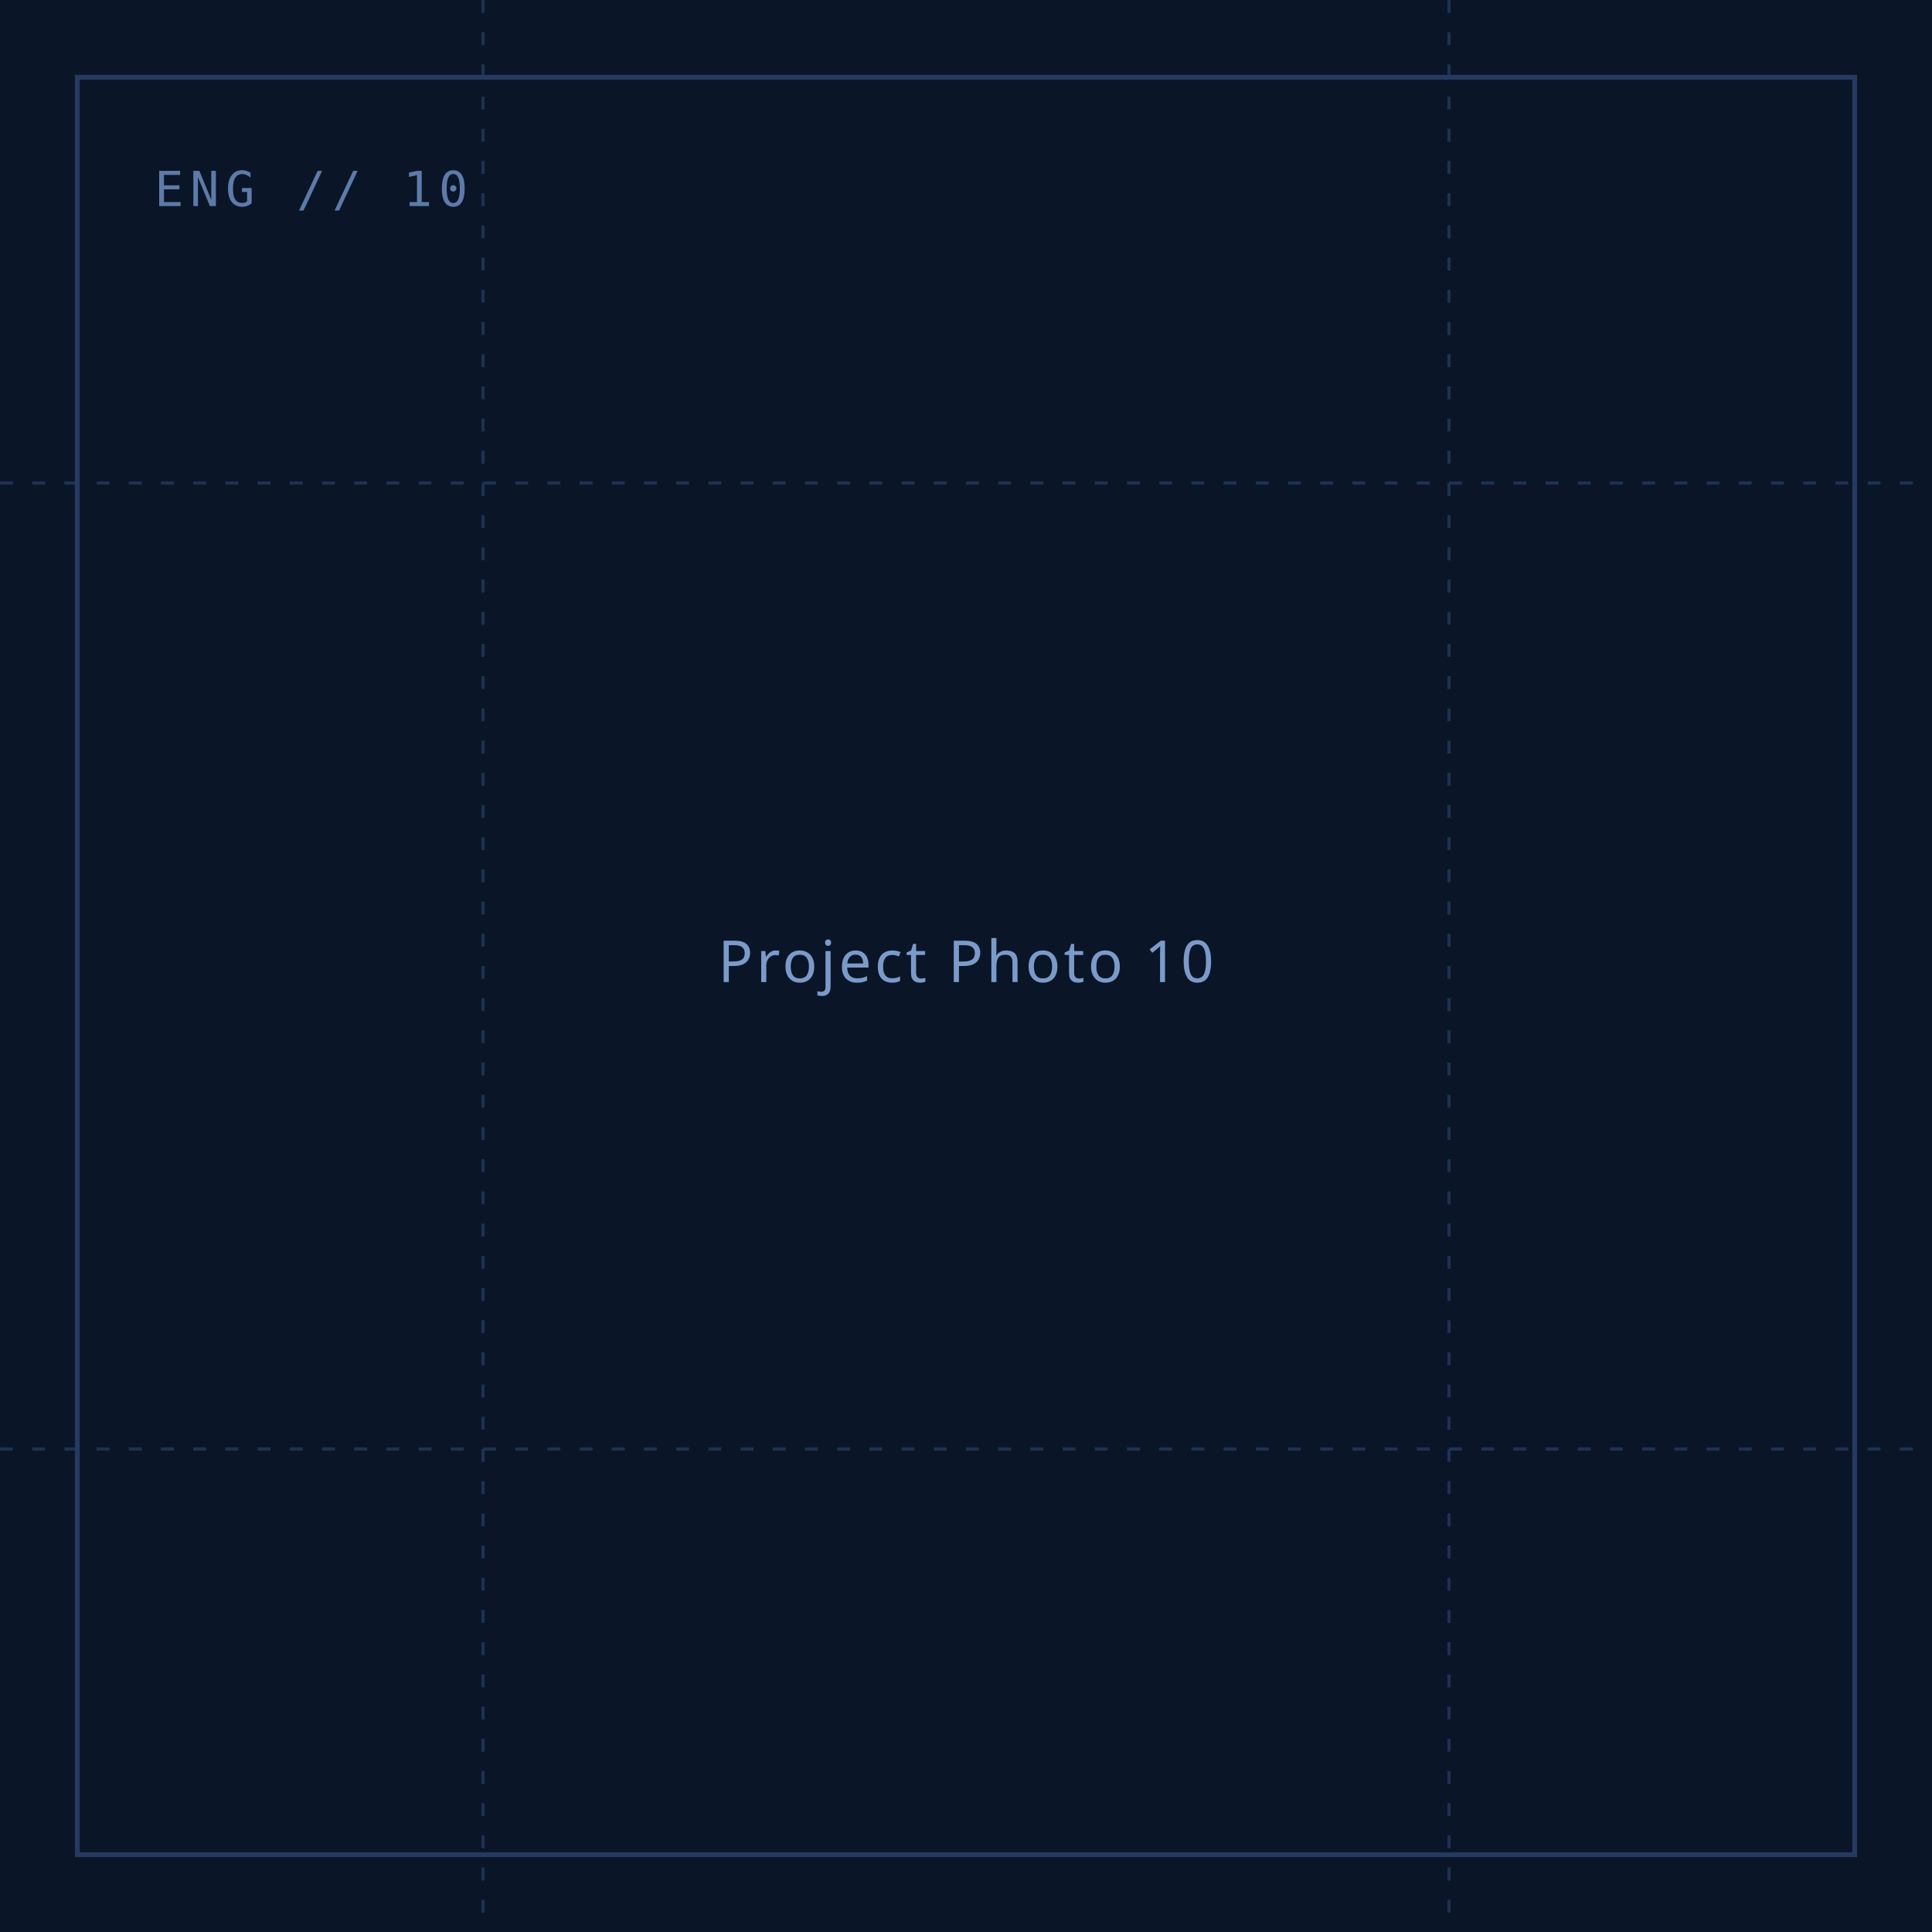
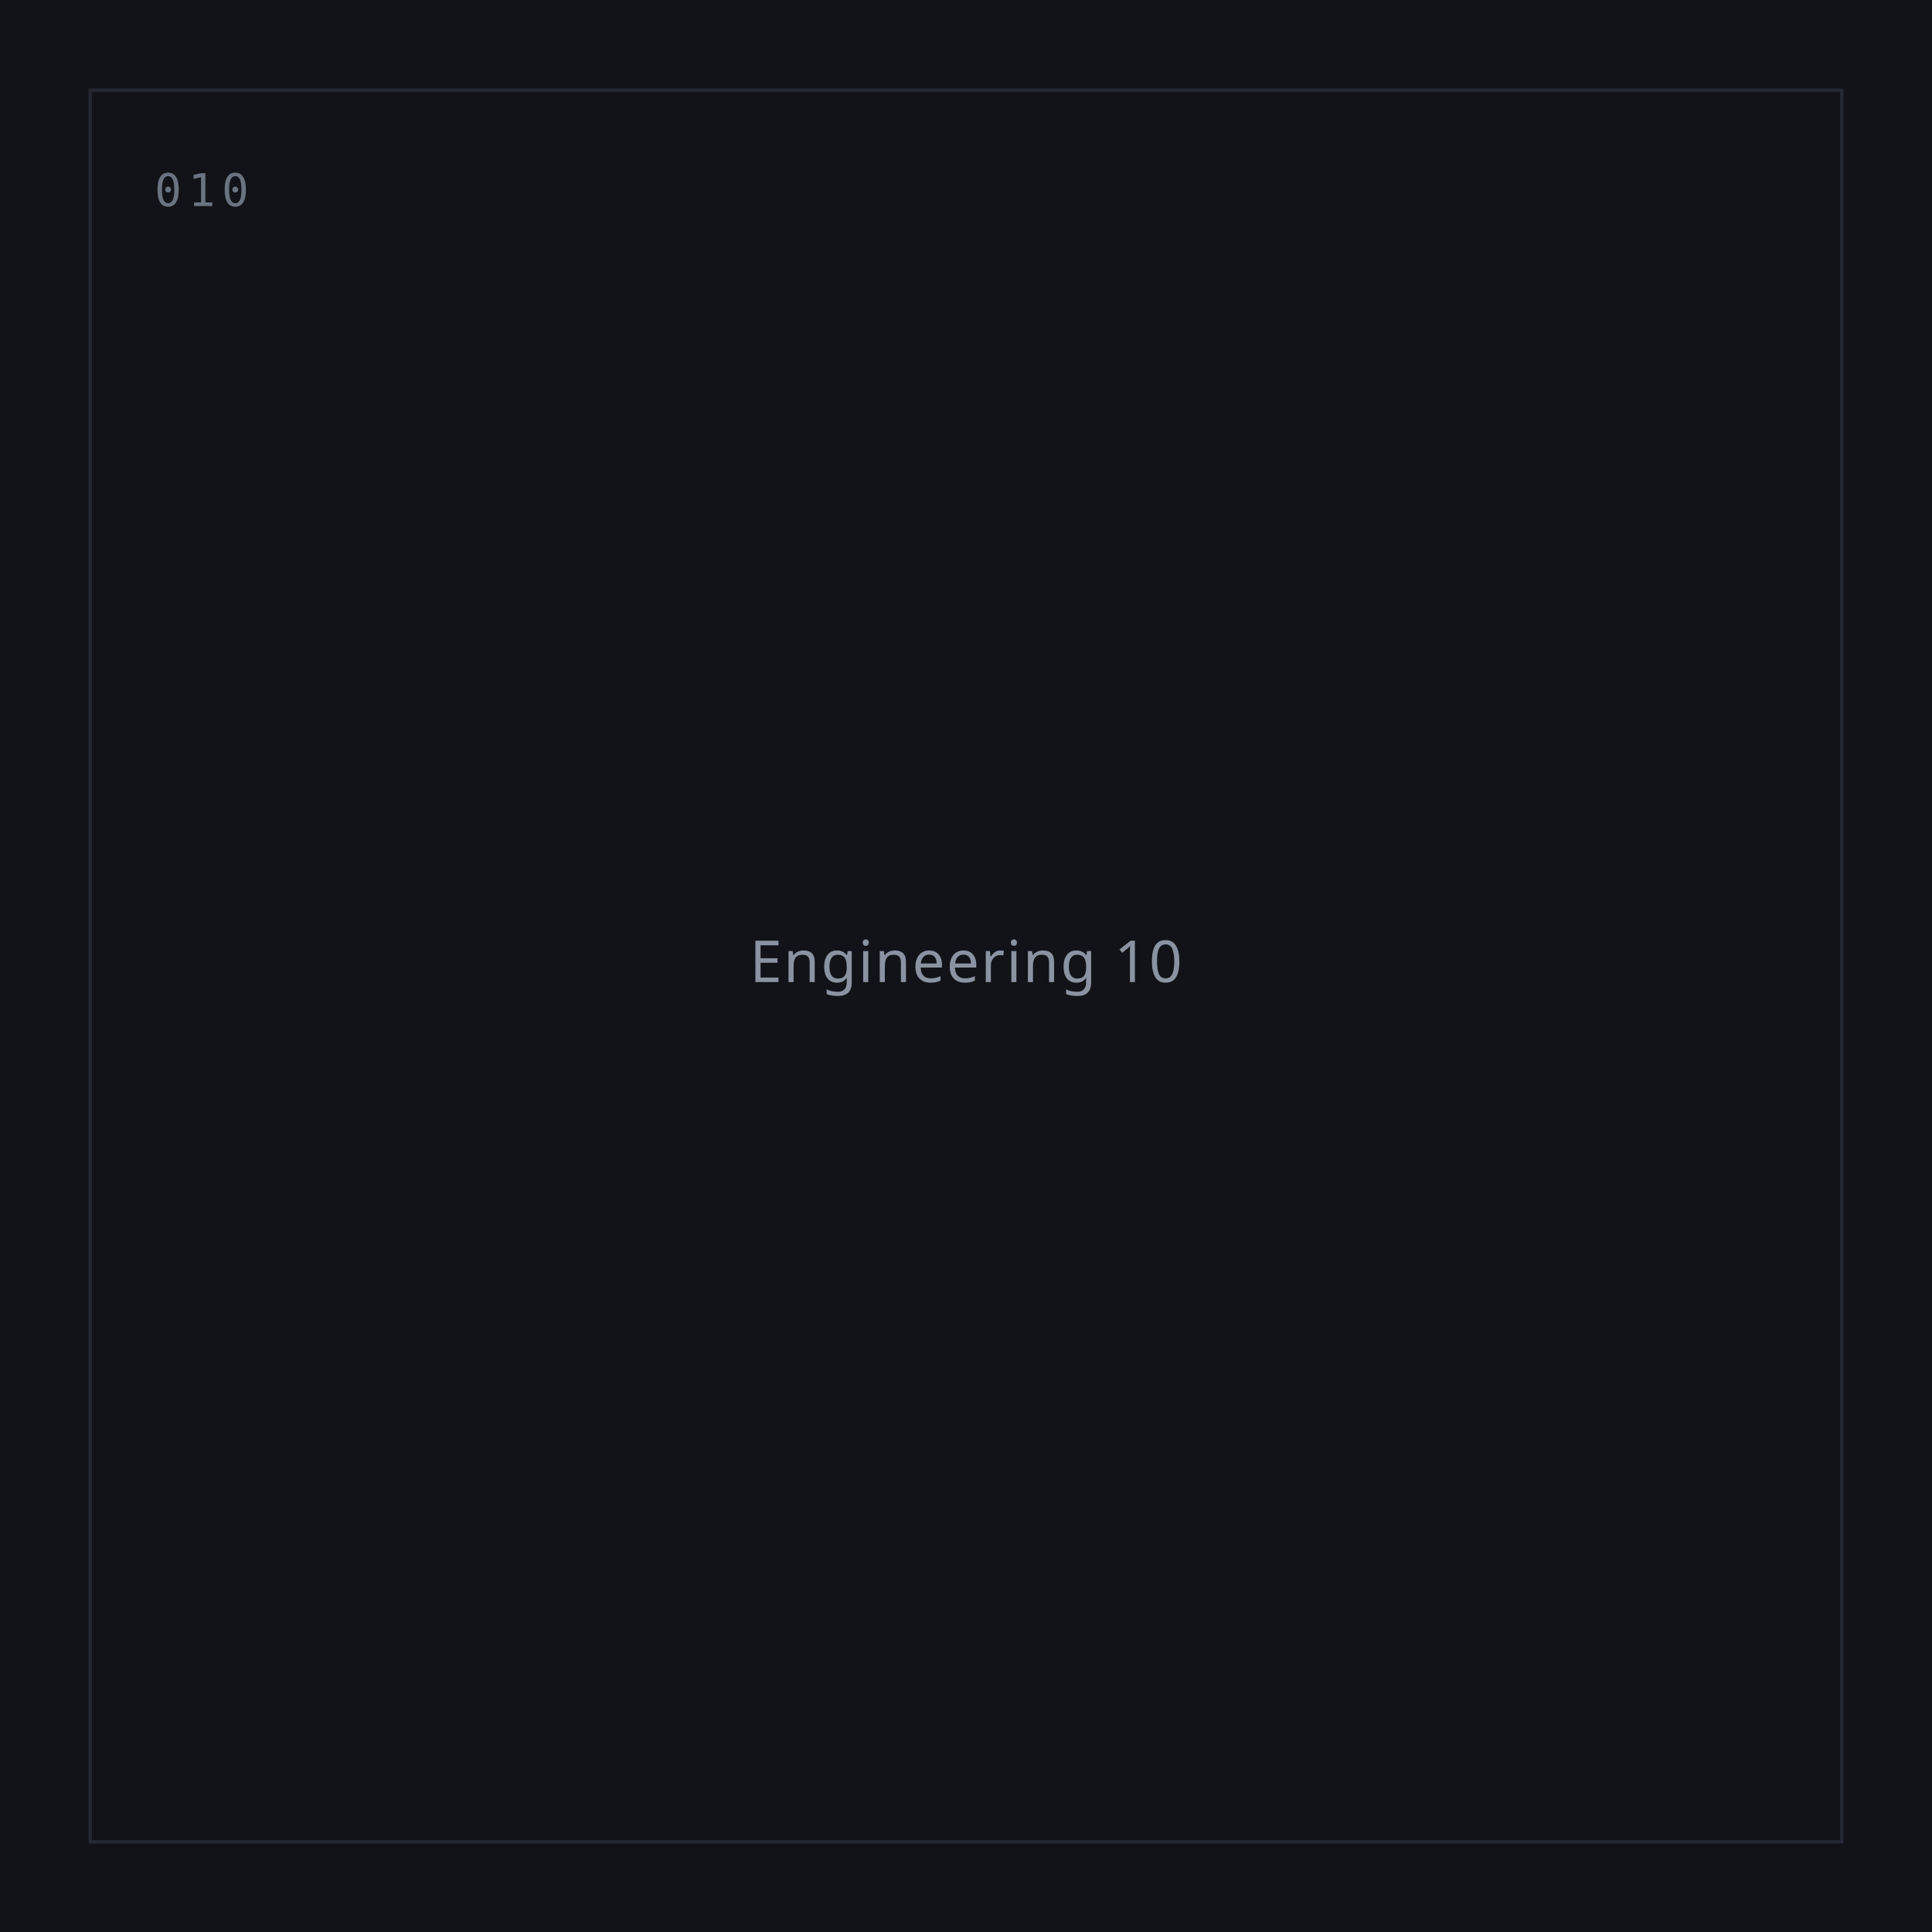
- <svg xmlns="http://www.w3.org/2000/svg" viewBox="0 0 600 600" width="100%" height="100%">
-   <rect width="600" height="600" fill="#0b1528" />
-   <line x1="0" y1="150" x2="600" y2="150" stroke="#1e3252" stroke-width="1" stroke-dasharray="4 6" />
-   <line x1="0" y1="450" x2="600" y2="450" stroke="#1e3252" stroke-width="1" stroke-dasharray="4 6" />
-   <line x1="150" y1="0" x2="150" y2="600" stroke="#1e3252" stroke-width="1" stroke-dasharray="4 6" />
-   <line x1="450" y1="0" x2="450" y2="600" stroke="#1e3252" stroke-width="1" stroke-dasharray="4 6" />
-   <rect x="24" y="24" width="552" height="552" fill="none" stroke="#243b61" stroke-width="1.5" />
-   <text x="48" y="64" fill="#5d7ba8" font-family="monospace" font-size="15" letter-spacing="2">ENG // 10</text>
-   <text x="300" y="305" fill="#7a9bc9" font-family="sans-serif" font-size="18" text-anchor="middle" letter-spacing="1">Project Photo 10</text>
+ <svg xmlns="http://www.w3.org/2000/svg" viewBox="0 0 600 600" width="600" height="600">
+   <rect width="600" height="600" fill="#111318" />
+   <rect x="28" y="28" width="544" height="544" fill="none" stroke="#262934" stroke-width="1" />
+   <text x="48" y="64" fill="#6b7280" font-family="monospace" font-size="14" letter-spacing="2">010</text>
+   <text x="300" y="305" fill="#8b92a2" font-family="sans-serif" font-size="18" text-anchor="middle" letter-spacing="0.5">Engineering 10</text>
</svg>
